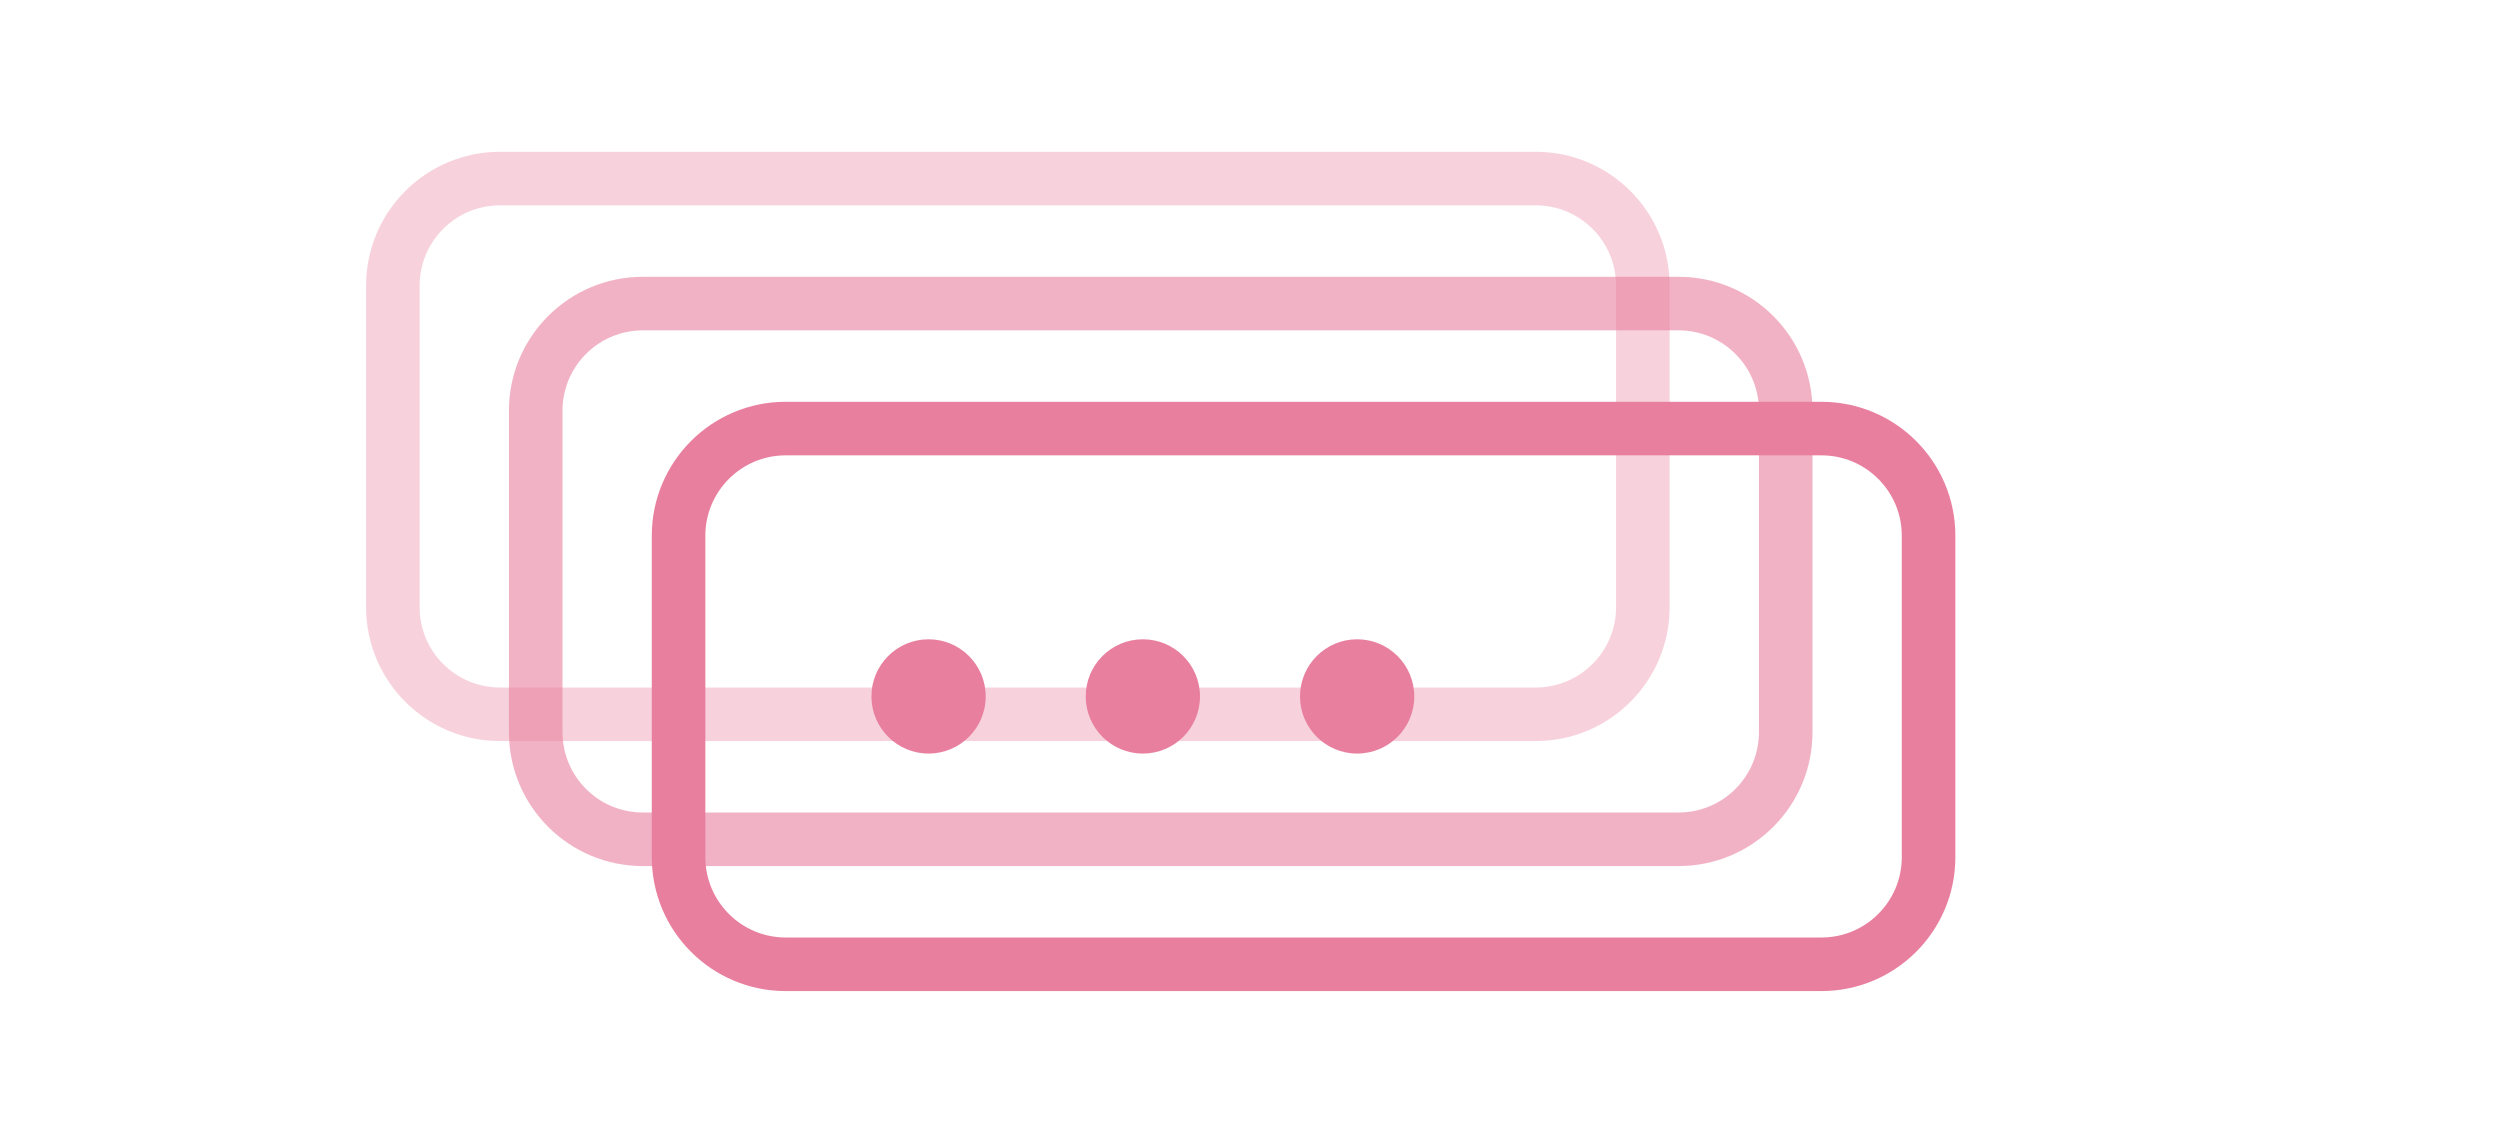
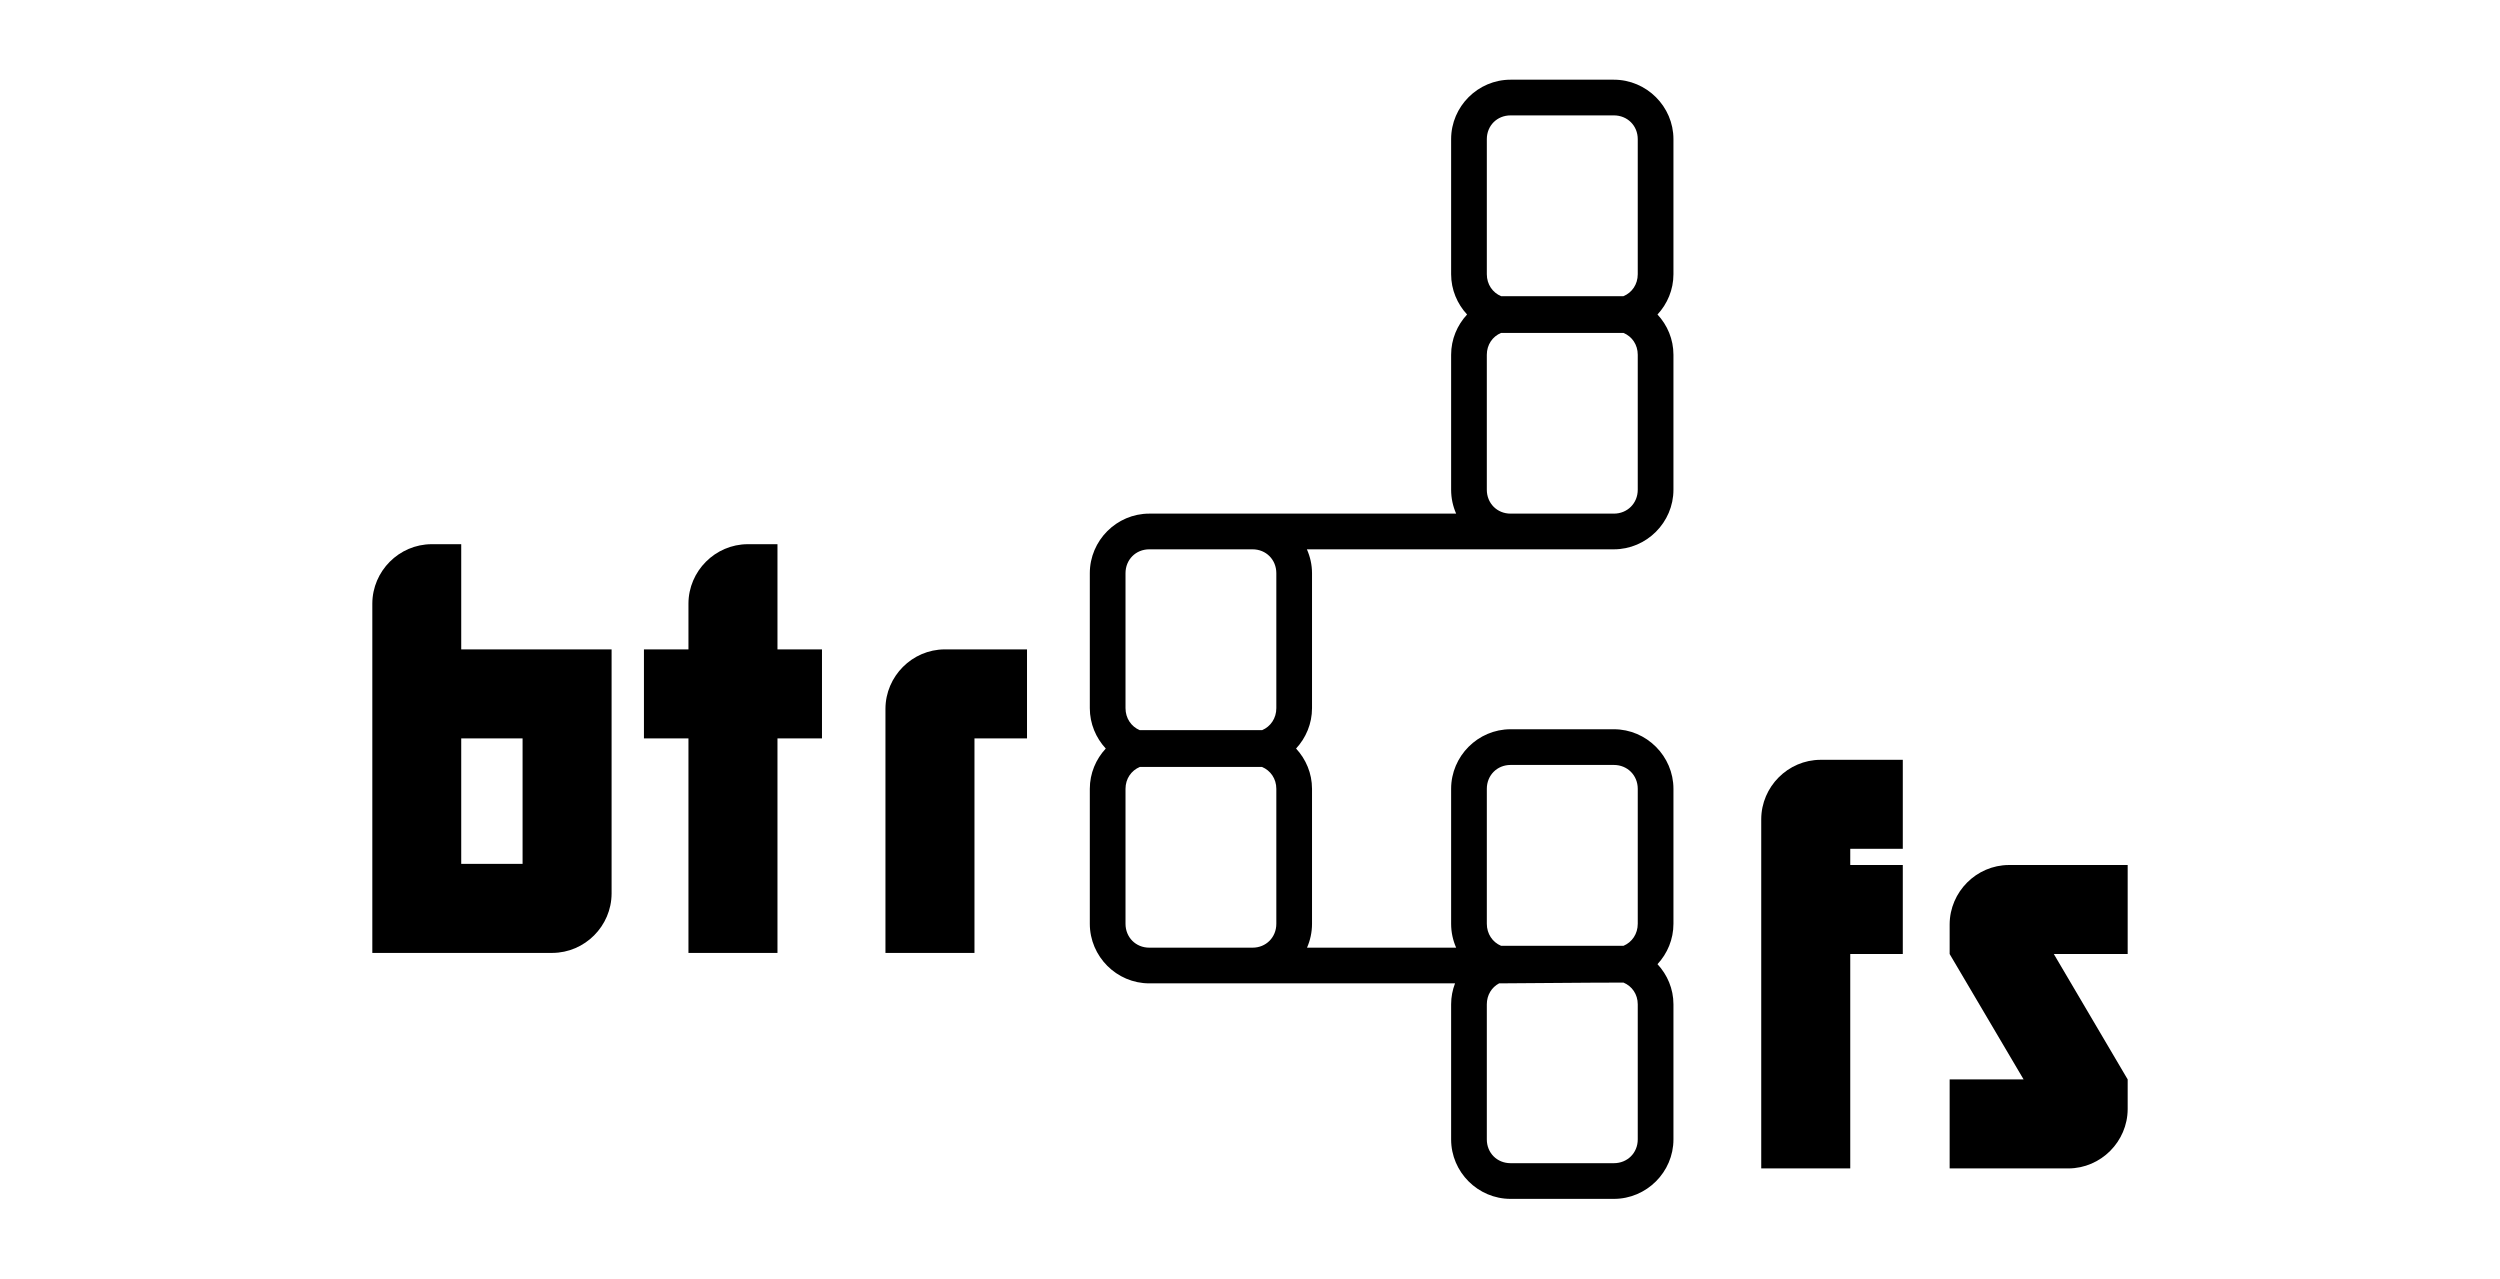
- <svg xmlns="http://www.w3.org/2000/svg" viewBox="0 0 140 64" width="140" height="64">
-   <g fill="none" stroke="#e87f9e" stroke-width="3" stroke-linejoin="round">
-     <rect x="22" y="10" width="70" height="30" rx="6" opacity="0.35" />
-     <rect x="30" y="17" width="70" height="30" rx="6" opacity="0.6" />
-     <rect x="38" y="24" width="70" height="30" rx="6" />
+ <svg xmlns="http://www.w3.org/2000/svg" width="442.189" height="226.148" id="svg2" version="1.1" viewBox="0 0 700 358.182">
+   <defs id="defs4">
+     </defs>
+   <g id="layer1" transform="translate(-2.8406494e-5,-457.2711)">
+     <g id="g5142" transform="translate(19.23077,-616)">
+       <path id="rect2816-3-4-9" d="m 403.769,1095.597 c -9.154,0 -16.656,7.502 -16.656,16.656 v 37.844 c 0,4.341 1.718,8.307 4.469,11.281 -2.76,2.976 -4.469,6.931 -4.469,11.281 v 37.812 c 0,2.372 0.501,4.636 1.406,6.688 h -56.906 c -0.042,-4e-4 -0.083,0 -0.125,0 h -28.938 c -9.154,0 -16.656,7.534 -16.656,16.688 v 37.812 c 0,4.35 1.709,8.329 4.469,11.312 -2.76,2.983 -4.469,6.931 -4.469,11.281 v 37.812 c 0,9.154 7.502,16.688 16.656,16.688 h 28.938 c 0.042,0 0.083,3e-4 0.125,0 h 56.594 c -0.702,1.836 -1.094,3.802 -1.094,5.875 v 37.844 c 0,9.154 7.502,16.656 16.656,16.656 h 28.938 c 9.154,0 16.688,-7.502 16.688,-16.656 v -37.844 c 0,-4.338 -1.714,-8.276 -4.469,-11.25 2.764,-2.983 4.469,-6.966 4.469,-11.312 v -37.812 c 0,-9.154 -7.534,-16.688 -16.688,-16.688 h -28.938 c -9.154,0 -16.656,7.534 -16.656,16.688 v 37.812 c 0,2.372 0.501,4.636 1.406,6.688 h -41.781 c 0.905,-2.051 1.406,-4.316 1.406,-6.688 v -37.812 c 0,-4.35 -1.709,-8.298 -4.469,-11.281 2.76,-2.984 4.469,-6.963 4.469,-11.312 v -37.812 c 0,-2.378 -0.527,-4.632 -1.438,-6.688 h 86 c 9.154,0 16.688,-7.534 16.688,-16.688 v -37.812 c 0,-4.347 -1.704,-8.306 -4.469,-11.281 2.755,-2.974 4.469,-6.943 4.469,-11.281 v -37.844 c 0,-9.154 -7.534,-16.656 -16.688,-16.656 z m 0,10 h 28.938 c 3.787,0 6.688,2.869 6.688,6.656 v 37.844 c 0,2.84 -1.618,5.172 -4.031,6.156 -7.683,0 -23.076,0 -34.219,0 -2.405,-0.985 -4.031,-3.316 -4.031,-6.156 v -37.844 c 0,-3.787 2.869,-6.656 6.656,-6.656 z m -2.656,60.938 c 10.651,0 21.059,0 34.281,0 2.398,0.991 4,3.296 4,6.125 v 37.812 c 0,3.787 -2.901,6.688 -6.688,6.688 h -28.938 c -3.787,0 -6.656,-2.901 -6.656,-6.688 v -37.812 c 0,-2.83 1.61,-5.134 4,-6.125 z m -98.562,60.625 h 28.938 c 3.787,0 6.656,2.901 6.656,6.688 v 37.812 c 0,2.815 -1.599,5.148 -3.969,6.156 -12.606,0 -22.206,0 -34.312,0 -2.369,-1.008 -3.969,-3.341 -3.969,-6.156 v -37.812 c 0,-3.787 2.869,-6.688 6.656,-6.688 z m 101.219,60.406 h 28.938 c 3.787,0 6.688,2.901 6.688,6.688 v 37.812 c 0,2.814 -1.592,5.147 -3.969,6.156 -4.972,0 -22.884,0 -34.344,0 -2.369,-1.008 -3.969,-3.341 -3.969,-6.156 v -37.812 c 0,-3.787 2.869,-6.688 6.656,-6.688 z m -103.875,0.562 c 11.74,0 21.264,0 34.25,0 2.384,1.002 4,3.3 4,6.125 v 37.812 c 0,3.787 -2.869,6.688 -6.656,6.688 h -28.938 c -3.787,0 -6.656,-2.901 -6.656,-6.688 v -37.812 c 0,-2.825 1.616,-5.123 4,-6.125 z m 135.5,60.406 c 2.391,0.994 4,3.269 4,6.094 v 37.844 c 0,3.787 -2.901,6.656 -6.688,6.656 h -28.938 c -3.787,0 -6.656,-2.869 -6.656,-6.656 v -37.844 c 0,-2.603 1.359,-4.773 3.438,-5.875 4.78,0 23.589,-0.219 34.844,-0.219 z" style="color:#000000;font-style:normal;font-variant:normal;font-weight:normal;font-stretch:normal;font-size:medium;line-height:normal;font-family:'Bitstream Vera Sans';-inkscape-font-specification:'Bitstream Vera Sans';text-indent:0;text-align:start;text-decoration:none;text-decoration-line:none;letter-spacing:normal;word-spacing:normal;text-transform:none;writing-mode:lr-tb;direction:ltr;text-anchor:start;display:inline;overflow:visible;visibility:visible;fill:#000000;fill-opacity:1;stroke:none;stroke-width:10;marker:none;enable-background:accumulate" />
+       <path id="rect3770-1-1-5-8-3-8-7-4" d="m 490.582,1286.128 c -9.104,0.035 -16.559,7.521 -16.594,16.625 v 8.312 4.531 24.938 60.062 h 24.938 v -60.062 h 14.719 v -24.938 h -14.719 v -4.531 h 14.719 v -24.938 h -14.719 z" style="fill:#000000;fill-opacity:1;stroke:none" />
+       <path id="rect3770-1-1-5-2-1-1-3-4-7-7" d="m 543.363,1315.597 c -9.104,0.035 -16.559,7.521 -16.594,16.625 v 8.312 l 20.719,35.125 h -20.719 v 24.938 h 33.281 c 9.104,-0.035 16.56,-7.521 16.594,-16.625 v -8.312 l -20.688,-35.125 h 20.688 v -24.938 z" style="fill:#000000;fill-opacity:1;stroke:none" />
+       <path id="rect3770-1-6-1-8-0-7-8" d="m 190.05,1225.722 c -9.104,0.035 -16.56,7.521 -16.594,16.625 v 12.844 h -12.469 v 24.938 h 12.469 v 60.094 h 24.938 v -60.094 h 12.469 v -24.938 h -12.469 v -29.469 z" style="fill:#000000;fill-opacity:1;stroke:none" />
+       <path id="rect3770-1-1-1-1-0-7-3-3" d="m 245.238,1255.19 c -9.104,0.035 -16.559,7.521 -16.594,16.625 v 8.312 60.094 h 24.938 v -60.094 h 14.719 v -24.938 z" style="fill:#000000;fill-opacity:1;stroke:none" />
+       <path id="rect3770-7-4-8-63-3-5" d="m 101.488,1225.722 c -9.104,0.035 -16.559,7.521 -16.594,16.625 v 97.875 h 17.156 7.75 25.531 c 9.104,-0.035 16.56,-7.521 16.594,-16.625 v -8.312 -44.219 -15.875 h -42.125 v -29.469 z m 8.312,54.406 h 17.188 v 35.156 h -17.188 z" style="fill:#000000;fill-opacity:1;stroke:none" />
+       <text xml:space="preserve" style="font-style:normal;font-variant:normal;font-weight:normal;font-stretch:normal;line-height:0%;font-family:Arial;-inkscape-font-specification:Arial;text-align:start;writing-mode:lr-tb;text-anchor:start;fill:#000000;fill-opacity:1;stroke:none" x="-12.123" y="1473.851" id="text2867">
+         <tspan id="tspan2869" x="-12.123" y="1473.851" style="font-size:25.457px;line-height:1.25">This work by <tspan style="font-weight:bold;-inkscape-font-specification:'Bitstream Vera Sans Bold'" id="tspan2887">Daniel Lommes</tspan> is protected by copyright.</tspan>
+         <tspan x="-12.123" y="1505.672" id="tspan2871" style="font-size:25.457px;line-height:1.25">Permission is hereby granted to display it in the Mediawiki</tspan>
+         <tspan x="-12.123" y="1537.494" id="tspan2883" style="font-size:25.457px;line-height:1.25">installation at btrfs.wiki.kernel.org for an indefinite time.</tspan>
+         <tspan x="-12.123" y="1569.315" id="tspan2889" style="font-size:25.457px;line-height:1.25">Licenses for further use may be given by the author.</tspan>
+       </text>
+       <text xml:space="preserve" style="font-style:normal;font-variant:normal;font-weight:normal;font-stretch:normal;line-height:0%;font-family:Arial;-inkscape-font-specification:Arial;text-align:start;writing-mode:lr-tb;text-anchor:start;fill:#000000;fill-opacity:1;stroke:none" x="-15.513" y="1608.643" id="text2867-3">
+         <tspan x="-15.513" y="1608.643" id="tspan2871-2" style="font-size:25.457px;line-height:1.25">The author hereby grants all Wikimedia projects a non-exclusive, </tspan>
+         <tspan x="-15.513" y="1640.465" style="font-size:25.457px;line-height:1.25" id="tspan556">non-sublicensable, worldwide, perpetual, irrevocable, royalty-free </tspan>
+         <tspan x="-15.513" y="1672.286" id="tspan2889-1" style="font-size:25.457px;line-height:1.25">license to use this logo on their Mediawiki installations.</tspan>
+       </text>
+     </g>
  </g>
-   <circle cx="52" cy="39" r="3.2" fill="#e87f9e" />
-   <circle cx="64" cy="39" r="3.2" fill="#e87f9e" />
-   <circle cx="76" cy="39" r="3.2" fill="#e87f9e" />
</svg>
